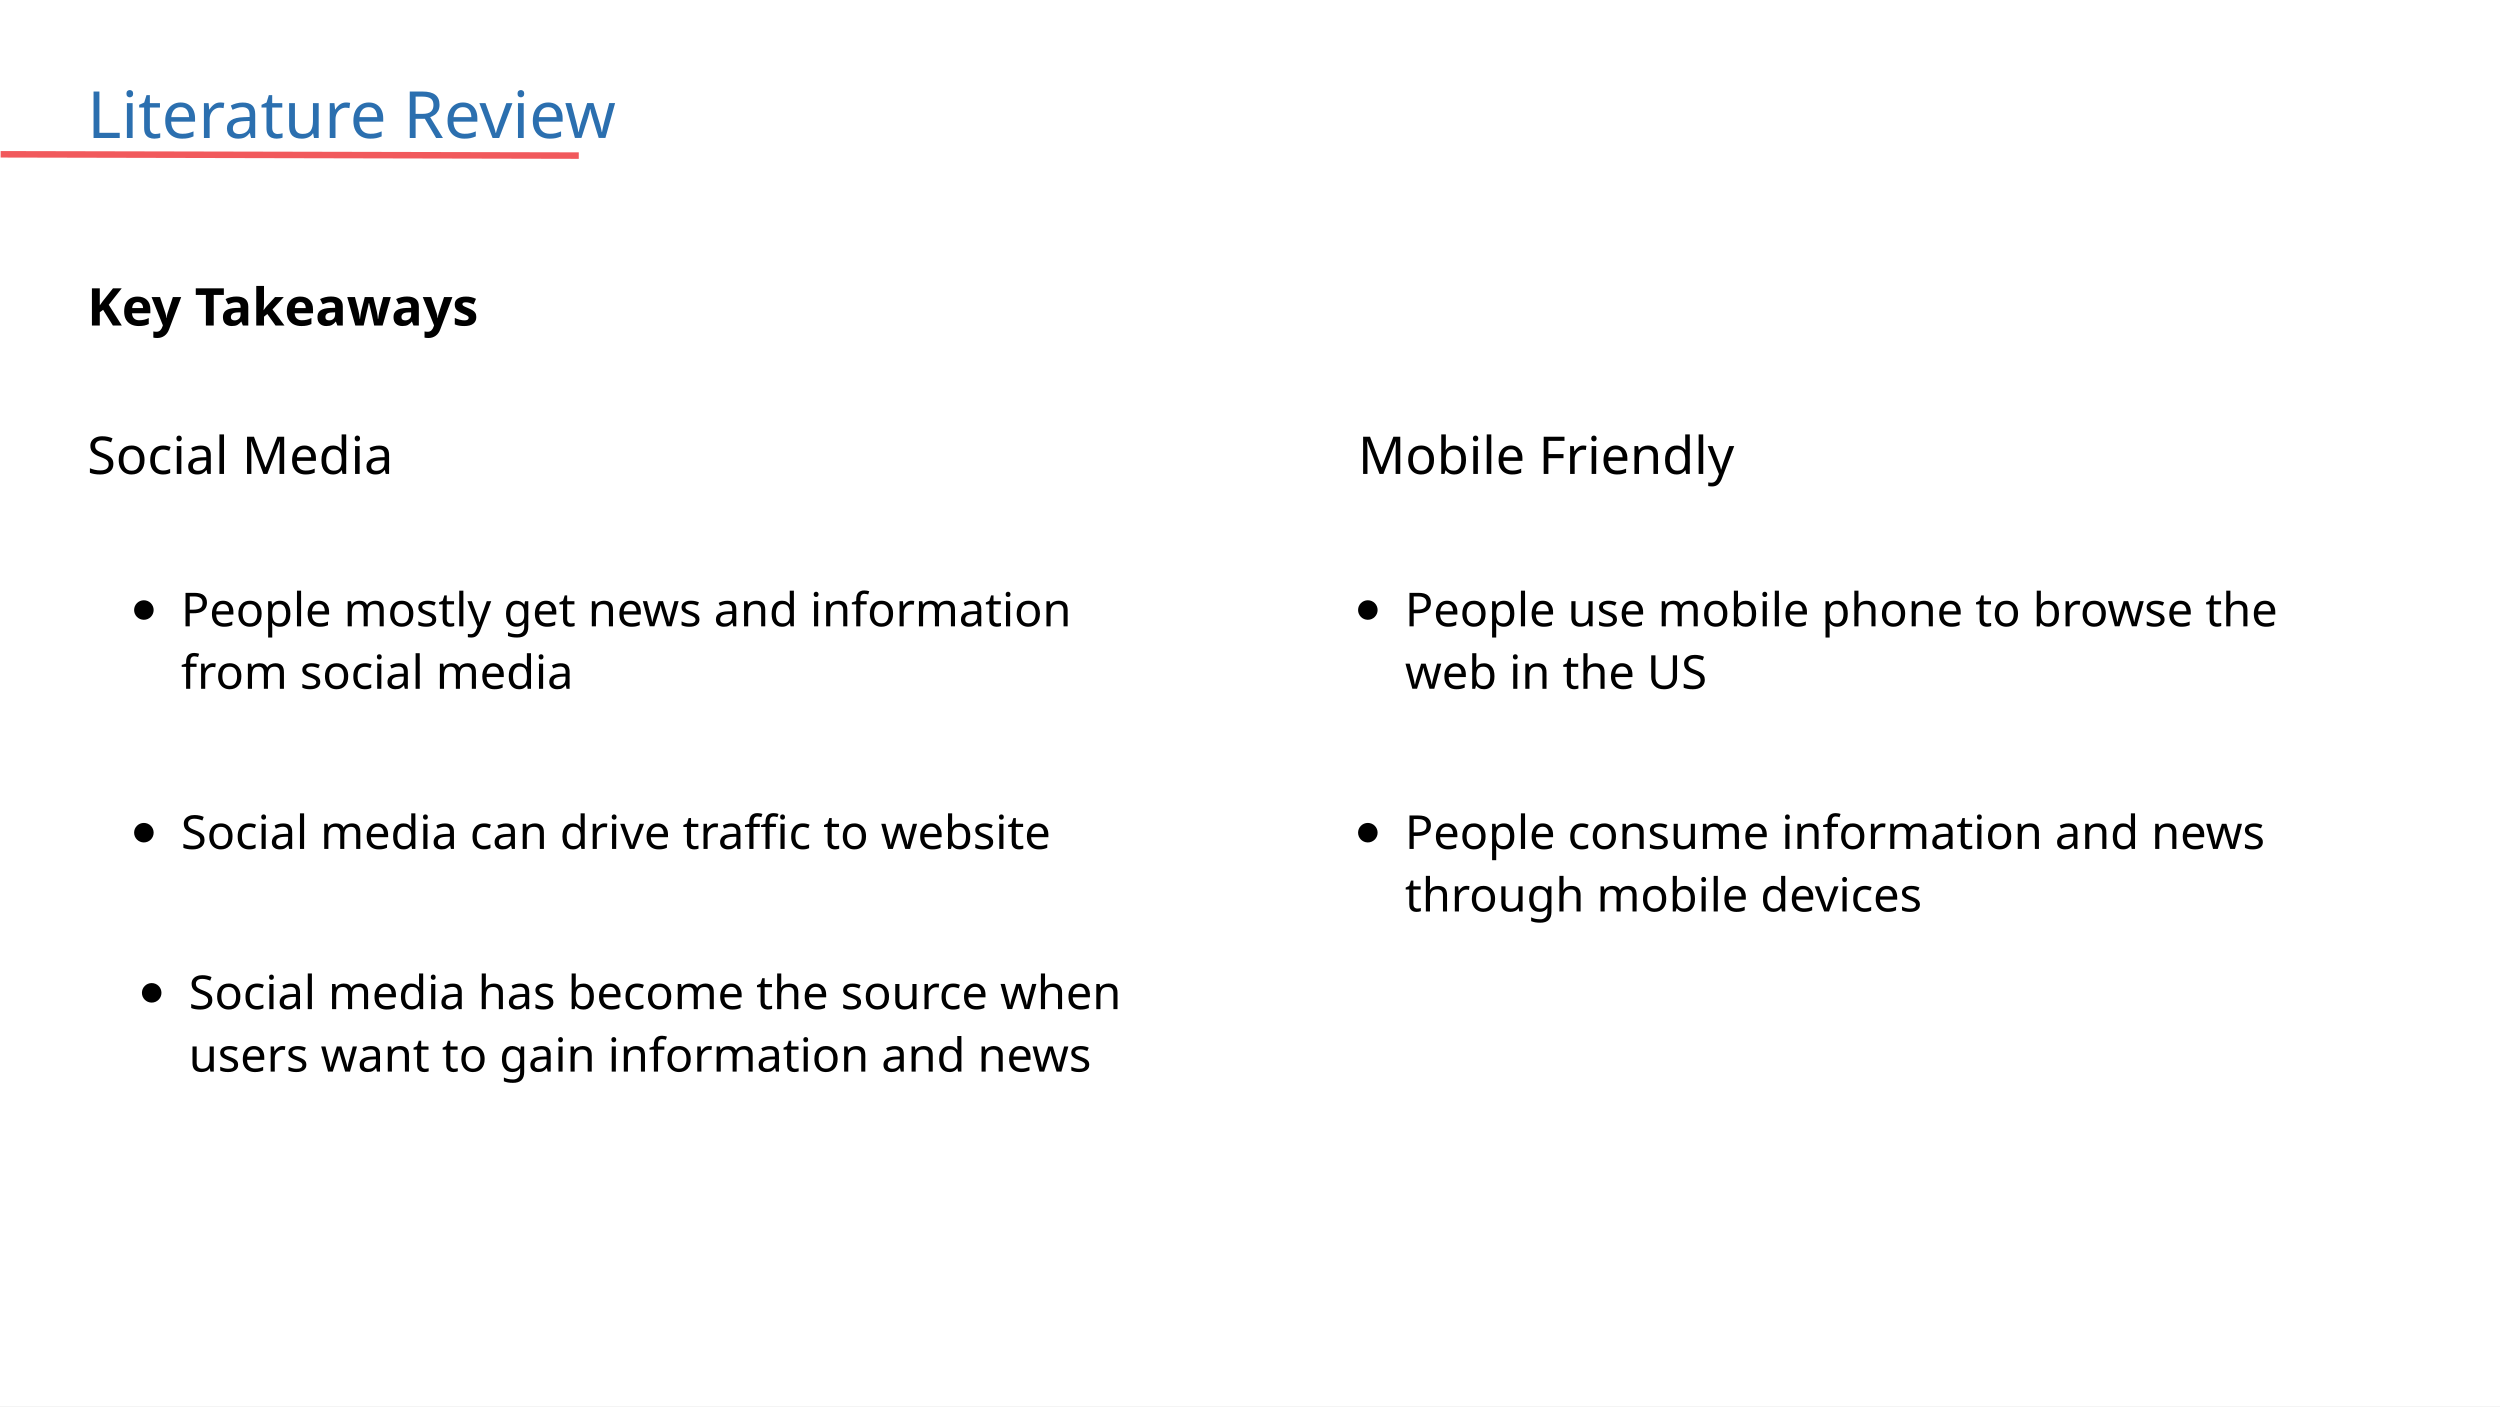
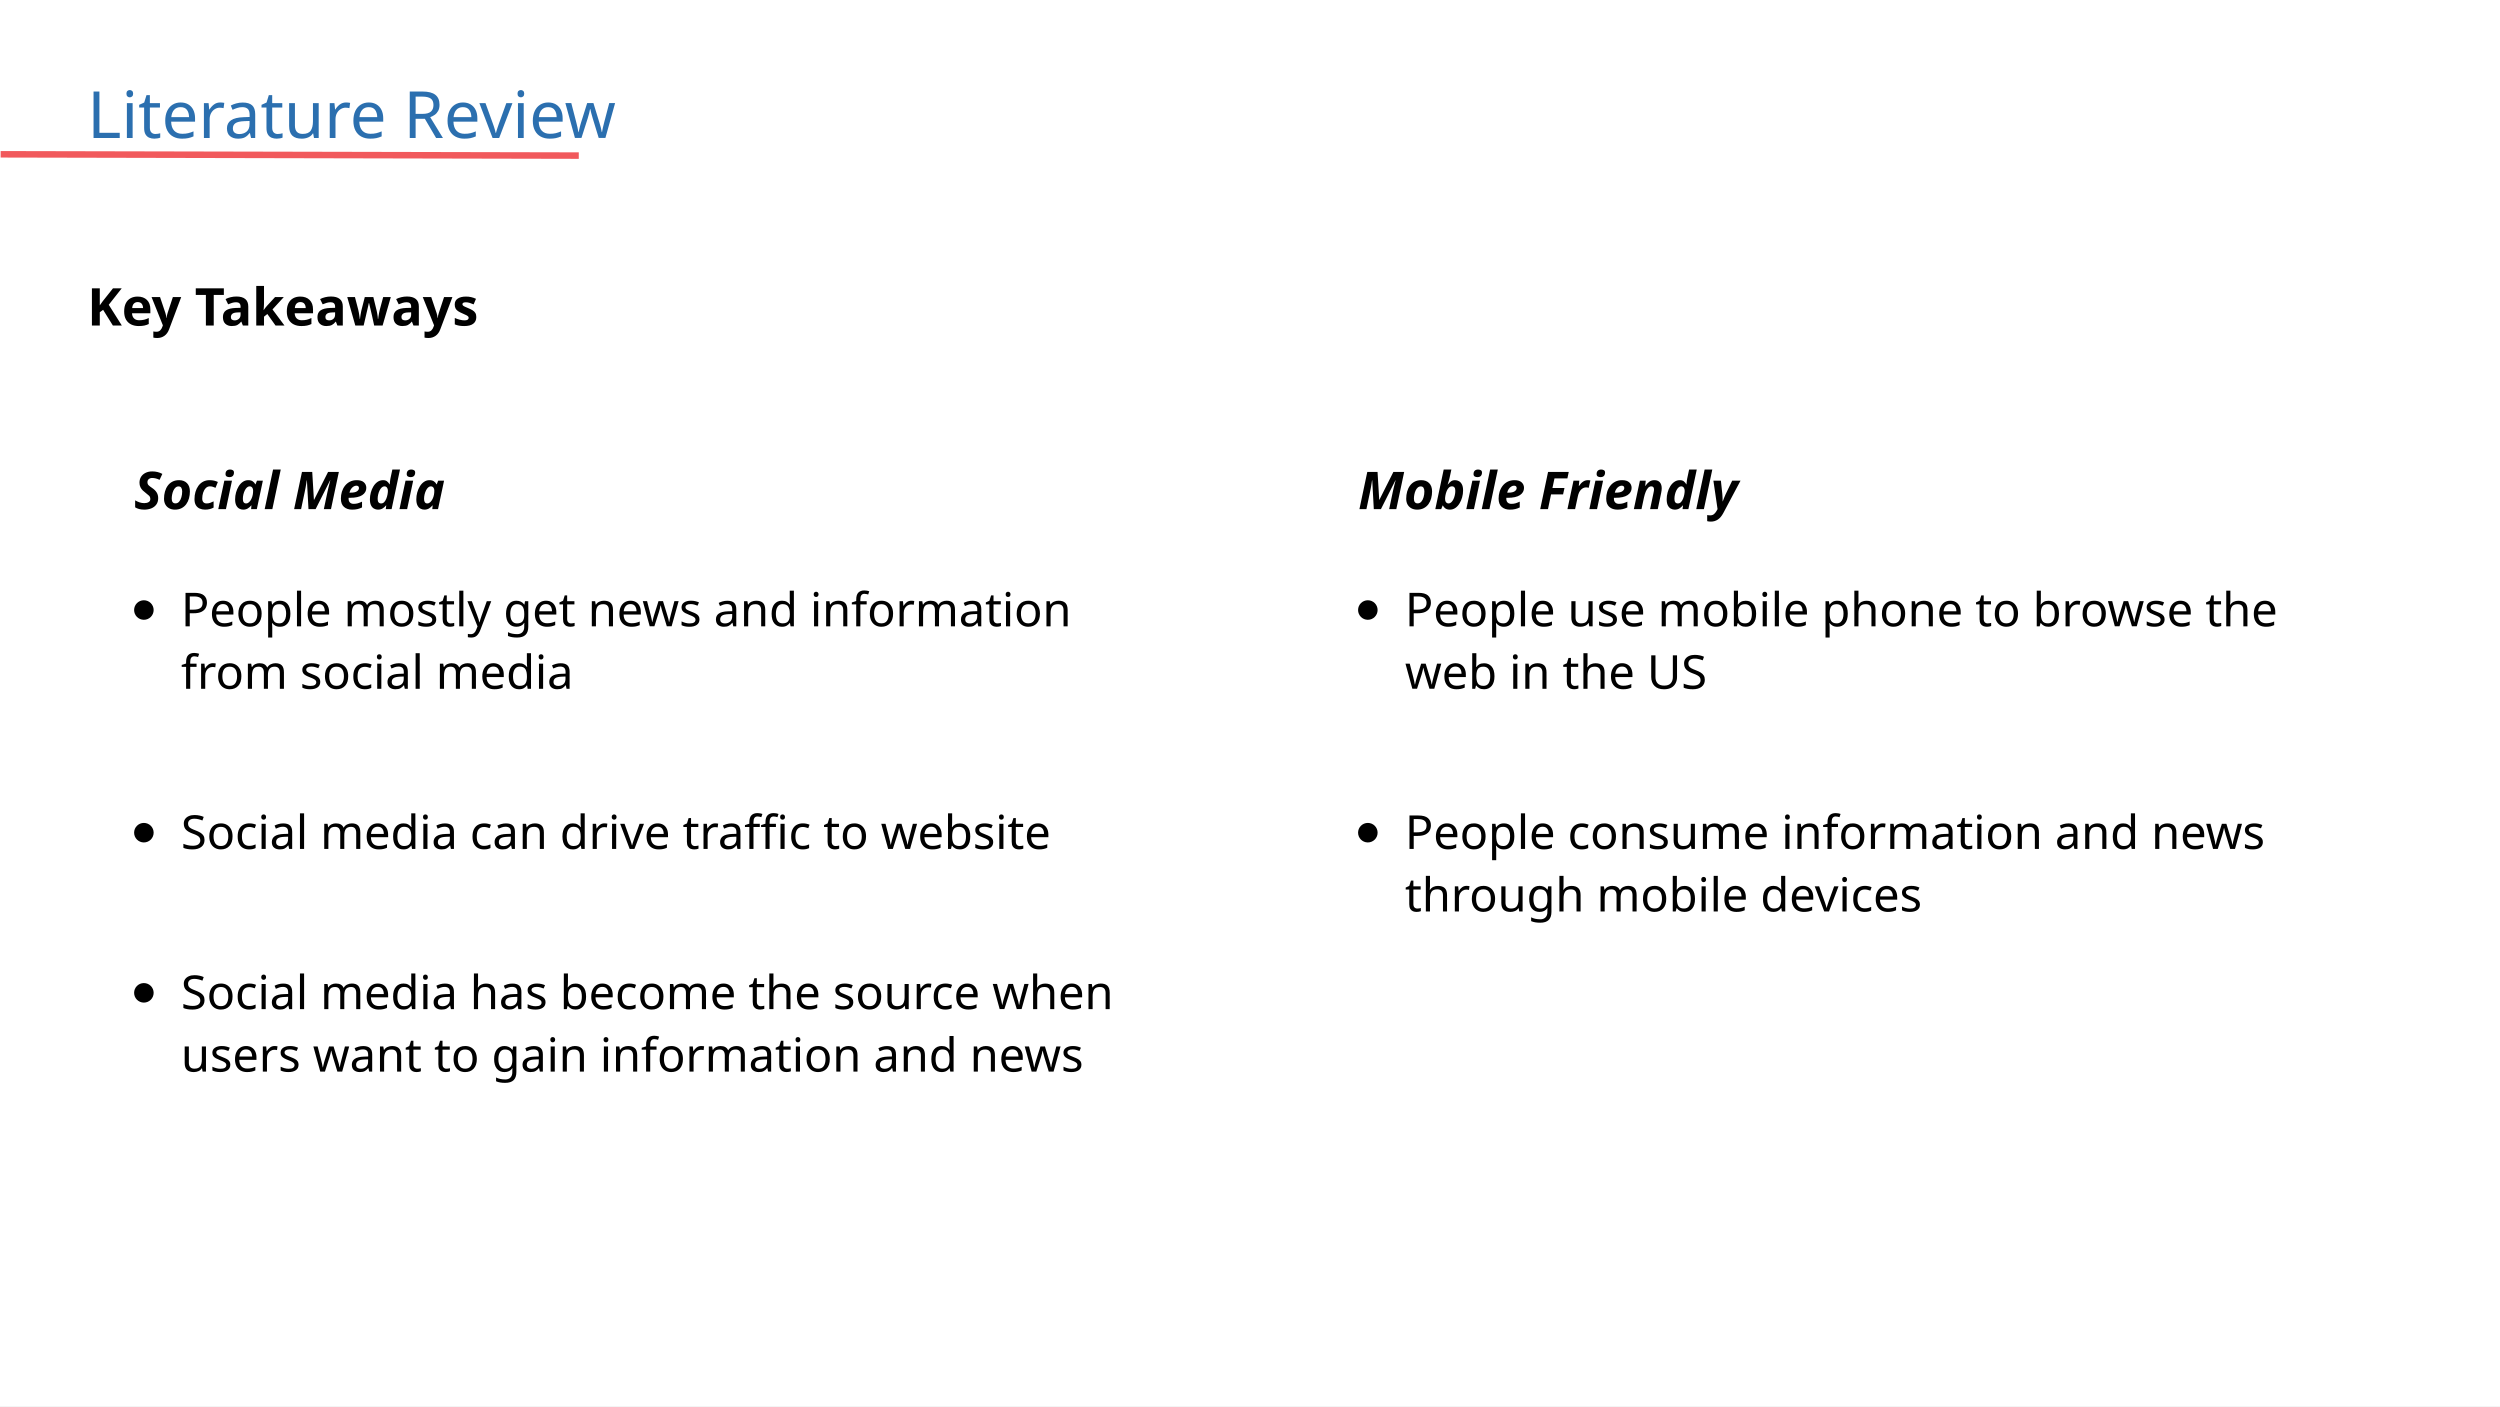
- <svg xmlns="http://www.w3.org/2000/svg" viewBox="0 0 1920 1080">
+ <svg xmlns="http://www.w3.org/2000/svg" width="1920" height="1080" viewBox="0 0 1920 1080">
  <defs>
-     <style>
-       .cls-1 {
-         clip-path: url(#clip-Lit_Review_5);
-       }
- 
-       .cls-2 {
-         fill: #2b6faf;
-         font-size: 50px;
-       }
- 
-       .cls-2, .cls-5, .cls-6 {
-         font-family: SegoeUI, Segoe UI;
-       }
- 
-       .cls-3 {
-         fill: none;
-         stroke: #f1595c;
-         stroke-width: 5px;
-       }
- 
-       .cls-4, .cls-5 {
-         font-size: 40px;
-       }
- 
-       .cls-4 {
-         font-family: SegoeUI-Bold, Segoe UI;
-         font-weight: 700;
-       }
- 
-       .cls-6 {
-         font-size: 36px;
-       }
- 
-       .cls-7 {
-         fill: #fff;
-       }
-     </style>
    <clipPath id="clip-Lit_Review_5">
      <rect width="1920" height="1080" />
    </clipPath>
  </defs>
-   <g id="Lit_Review_5" data-name="Lit Review – 5" class="cls-1">
-     <rect class="cls-7" width="1920" height="1080" />
-     <text id="Literature_Review" data-name="Literature Review" class="cls-2" transform="translate(67 106)">
+   <g id="Lit_Review_5" data-name="Lit Review – 5" clip-path="url(#clip-Lit_Review_5)">
+     <rect width="1920" height="1080" fill="#fff" />
+     <text id="Literature_Review" data-name="Literature Review" transform="translate(67 106)" fill="#2b6faf" font-size="50" font-family="SegoeUI, Segoe UI">
      <tspan x="0" y="0">Literature Review</tspan>
    </text>
-     <line id="Line_8" data-name="Line 8" class="cls-3" x2="444" y2="1" transform="translate(0.5 118.5)" />
-     <text id="Key_Takeaways" data-name="Key Takeaways" class="cls-4" transform="translate(67 250)">
+     <line id="Line_8" data-name="Line 8" x2="444" y2="1" transform="translate(0.5 118.5)" fill="none" stroke="#f1595c" stroke-width="5" />
+     <text id="Key_Takeaways" data-name="Key Takeaways" transform="translate(67 250)" font-size="40" font-family="SegoeUI-Bold, Segoe UI" font-weight="700">
      <tspan x="0" y="0">Key Takeaways</tspan>
    </text>
-     <text id="Mobile_Friendly" data-name="Mobile Friendly" class="cls-5" transform="translate(1043 364)">
+     <text id="Mobile_Friendly" data-name="Mobile Friendly" transform="translate(1043 391)" font-size="40" font-family="SegoeUI-SemiboldItalic, Segoe UI" font-weight="600" font-style="italic">
      <tspan x="0" y="0">Mobile Friendly</tspan>
    </text>
-     <text id="Social_Media" data-name="Social Media" class="cls-5" transform="translate(67 364)">
+     <text id="Social_Media" data-name="Social Media" transform="translate(103 391)" font-size="40" font-family="SegoeUI-SemiboldItalic, Segoe UI" font-weight="600" font-style="italic">
      <tspan x="0" y="0">Social Media</tspan>
    </text>
    <g id="Group_17" data-name="Group 17" transform="translate(-1261 312)">
-       <text id="People_mostly_get_news_and_information_from_social_media" data-name="People mostly get news and information from social media" class="cls-6" transform="translate(1400 169)">
+       <text id="People_mostly_get_news_and_information_from_social_media" data-name="People mostly get news and information from social media" transform="translate(1400 169)" font-size="36" font-family="SegoeUI, Segoe UI">
        <tspan x="0" y="0">People mostly get news and information</tspan>
        <tspan x="0" y="48">from social media</tspan>
      </text>
      <circle id="Ellipse_237" data-name="Ellipse 237" cx="7.5" cy="7.5" r="7.5" transform="translate(1364 149)" />
    </g>
    <g id="Group_36" data-name="Group 36" transform="translate(-1261 483)">
-       <text id="Social_media_can_drive_traffic_to_website" data-name="Social media can drive traffic to website" class="cls-6" transform="translate(1400 169)">
+       <text id="Social_media_can_drive_traffic_to_website" data-name="Social media can drive traffic to website" transform="translate(1400 169)" font-size="36" font-family="SegoeUI, Segoe UI">
        <tspan x="0" y="0">Social media can drive traffic to website</tspan>
      </text>
      <circle id="Ellipse_237-2" data-name="Ellipse 237" cx="7.5" cy="7.5" r="7.5" transform="translate(1364 149)" />
    </g>
    <g id="Group_37" data-name="Group 37" transform="translate(-321 312)">
-       <text id="People_use_mobile_phone_to_browse_the_web_in_the_US" data-name="People use mobile phone to browse the web in the US" class="cls-6" transform="translate(1400 169)">
+       <text id="People_use_mobile_phone_to_browse_the_web_in_the_US" data-name="People use mobile phone to browse the web in the US" transform="translate(1400 169)" font-size="36" font-family="SegoeUI, Segoe UI">
        <tspan x="0" y="0">People use mobile phone to browse the</tspan>
        <tspan x="0" y="48">web in the US</tspan>
      </text>
      <circle id="Ellipse_237-3" data-name="Ellipse 237" cx="7.5" cy="7.5" r="7.5" transform="translate(1364 149)" />
    </g>
    <g id="Group_38" data-name="Group 38" transform="translate(-321 483)">
-       <text id="People_consume_information_and_news_through_mobile_devices" data-name="People consume information and news through mobile devices" class="cls-6" transform="translate(1400 169)">
+       <text id="People_consume_information_and_news_through_mobile_devices" data-name="People consume information and news through mobile devices" transform="translate(1400 169)" font-size="36" font-family="SegoeUI, Segoe UI">
        <tspan x="0" y="0">People consume information and news</tspan>
        <tspan x="0" y="48">through mobile devices</tspan>
      </text>
      <circle id="Ellipse_237-4" data-name="Ellipse 237" cx="7.5" cy="7.5" r="7.5" transform="translate(1364 149)" />
    </g>
-     <g id="Group_39" data-name="Group 39" transform="translate(-1255 606)">
-       <text id="Social_media_has_become_the_source_when_users_want_to_gain_information_and_news" data-name="Social media has become the source when users want to gain information and news" class="cls-6" transform="translate(1400 169)">
+     <g id="Group_39" data-name="Group 39" transform="translate(-1261 606)">
+       <text id="Social_media_has_become_the_source_when_users_want_to_gain_information_and_news" data-name="Social media has become the source when users want to gain information and news" transform="translate(1400 169)" font-size="36" font-family="SegoeUI, Segoe UI">
        <tspan x="0" y="0">Social media has become the source when</tspan>
        <tspan x="0" y="48">users want to gain information and news</tspan>
      </text>
      <circle id="Ellipse_237-5" data-name="Ellipse 237" cx="7.5" cy="7.5" r="7.5" transform="translate(1364 149)" />
    </g>
  </g>
</svg>
